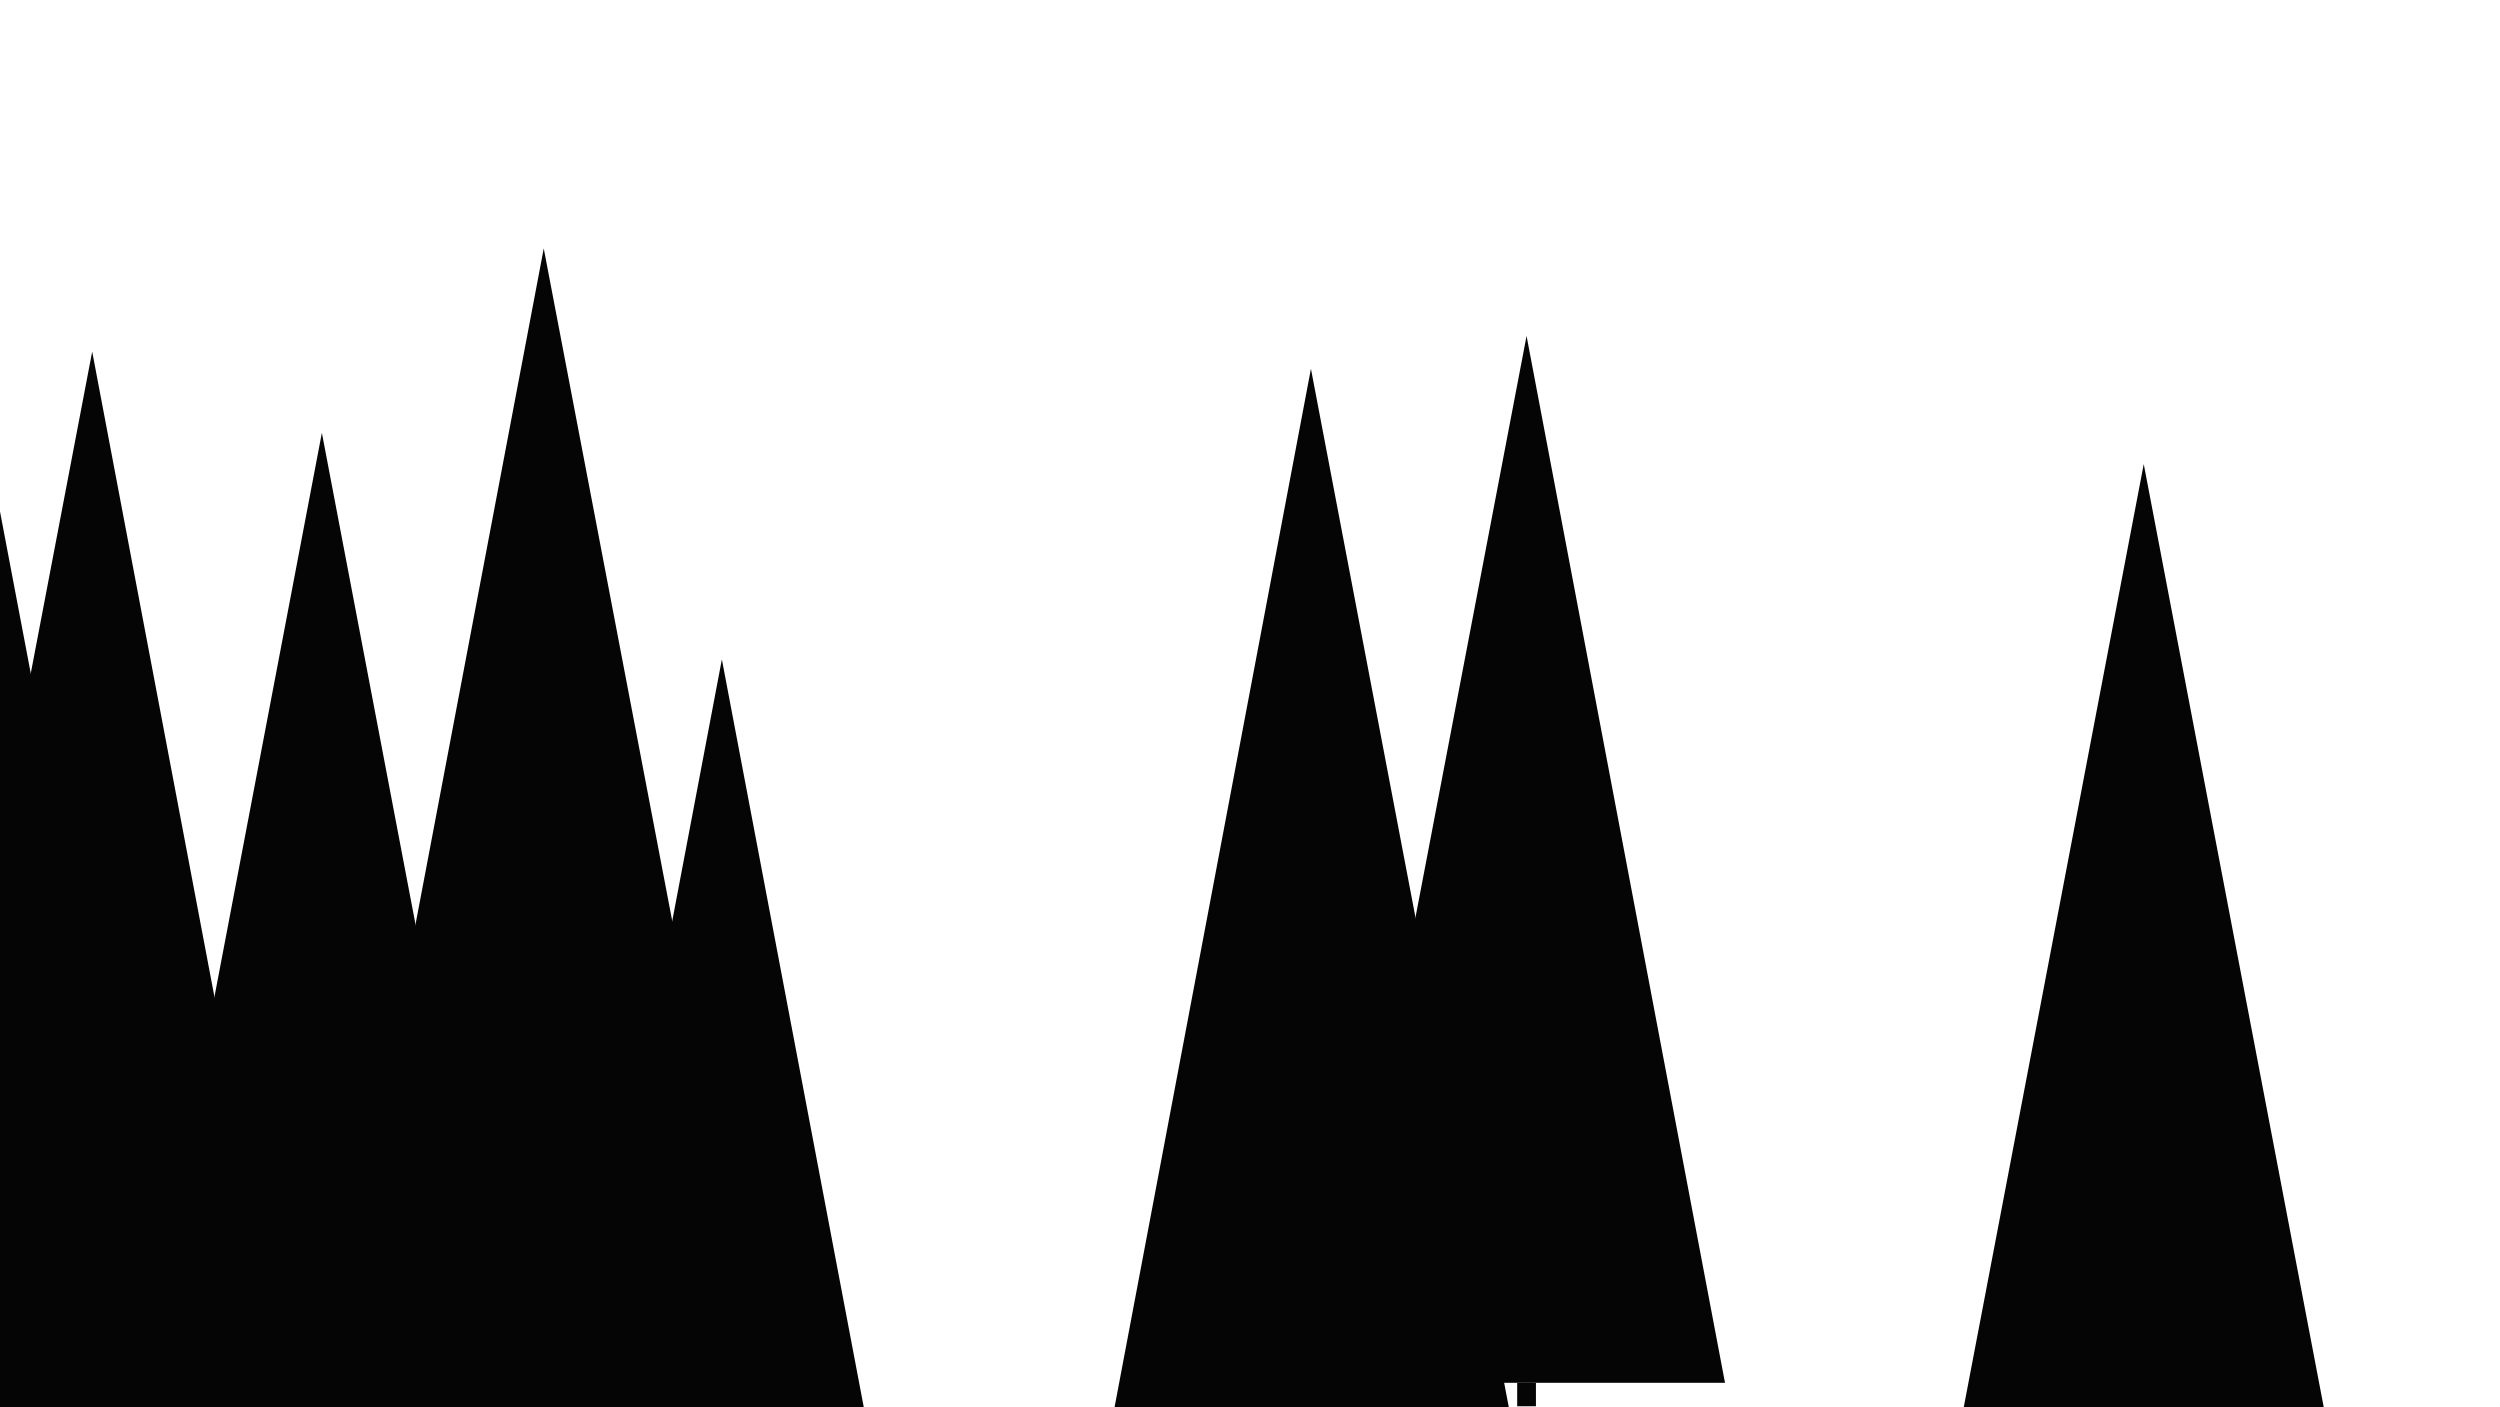
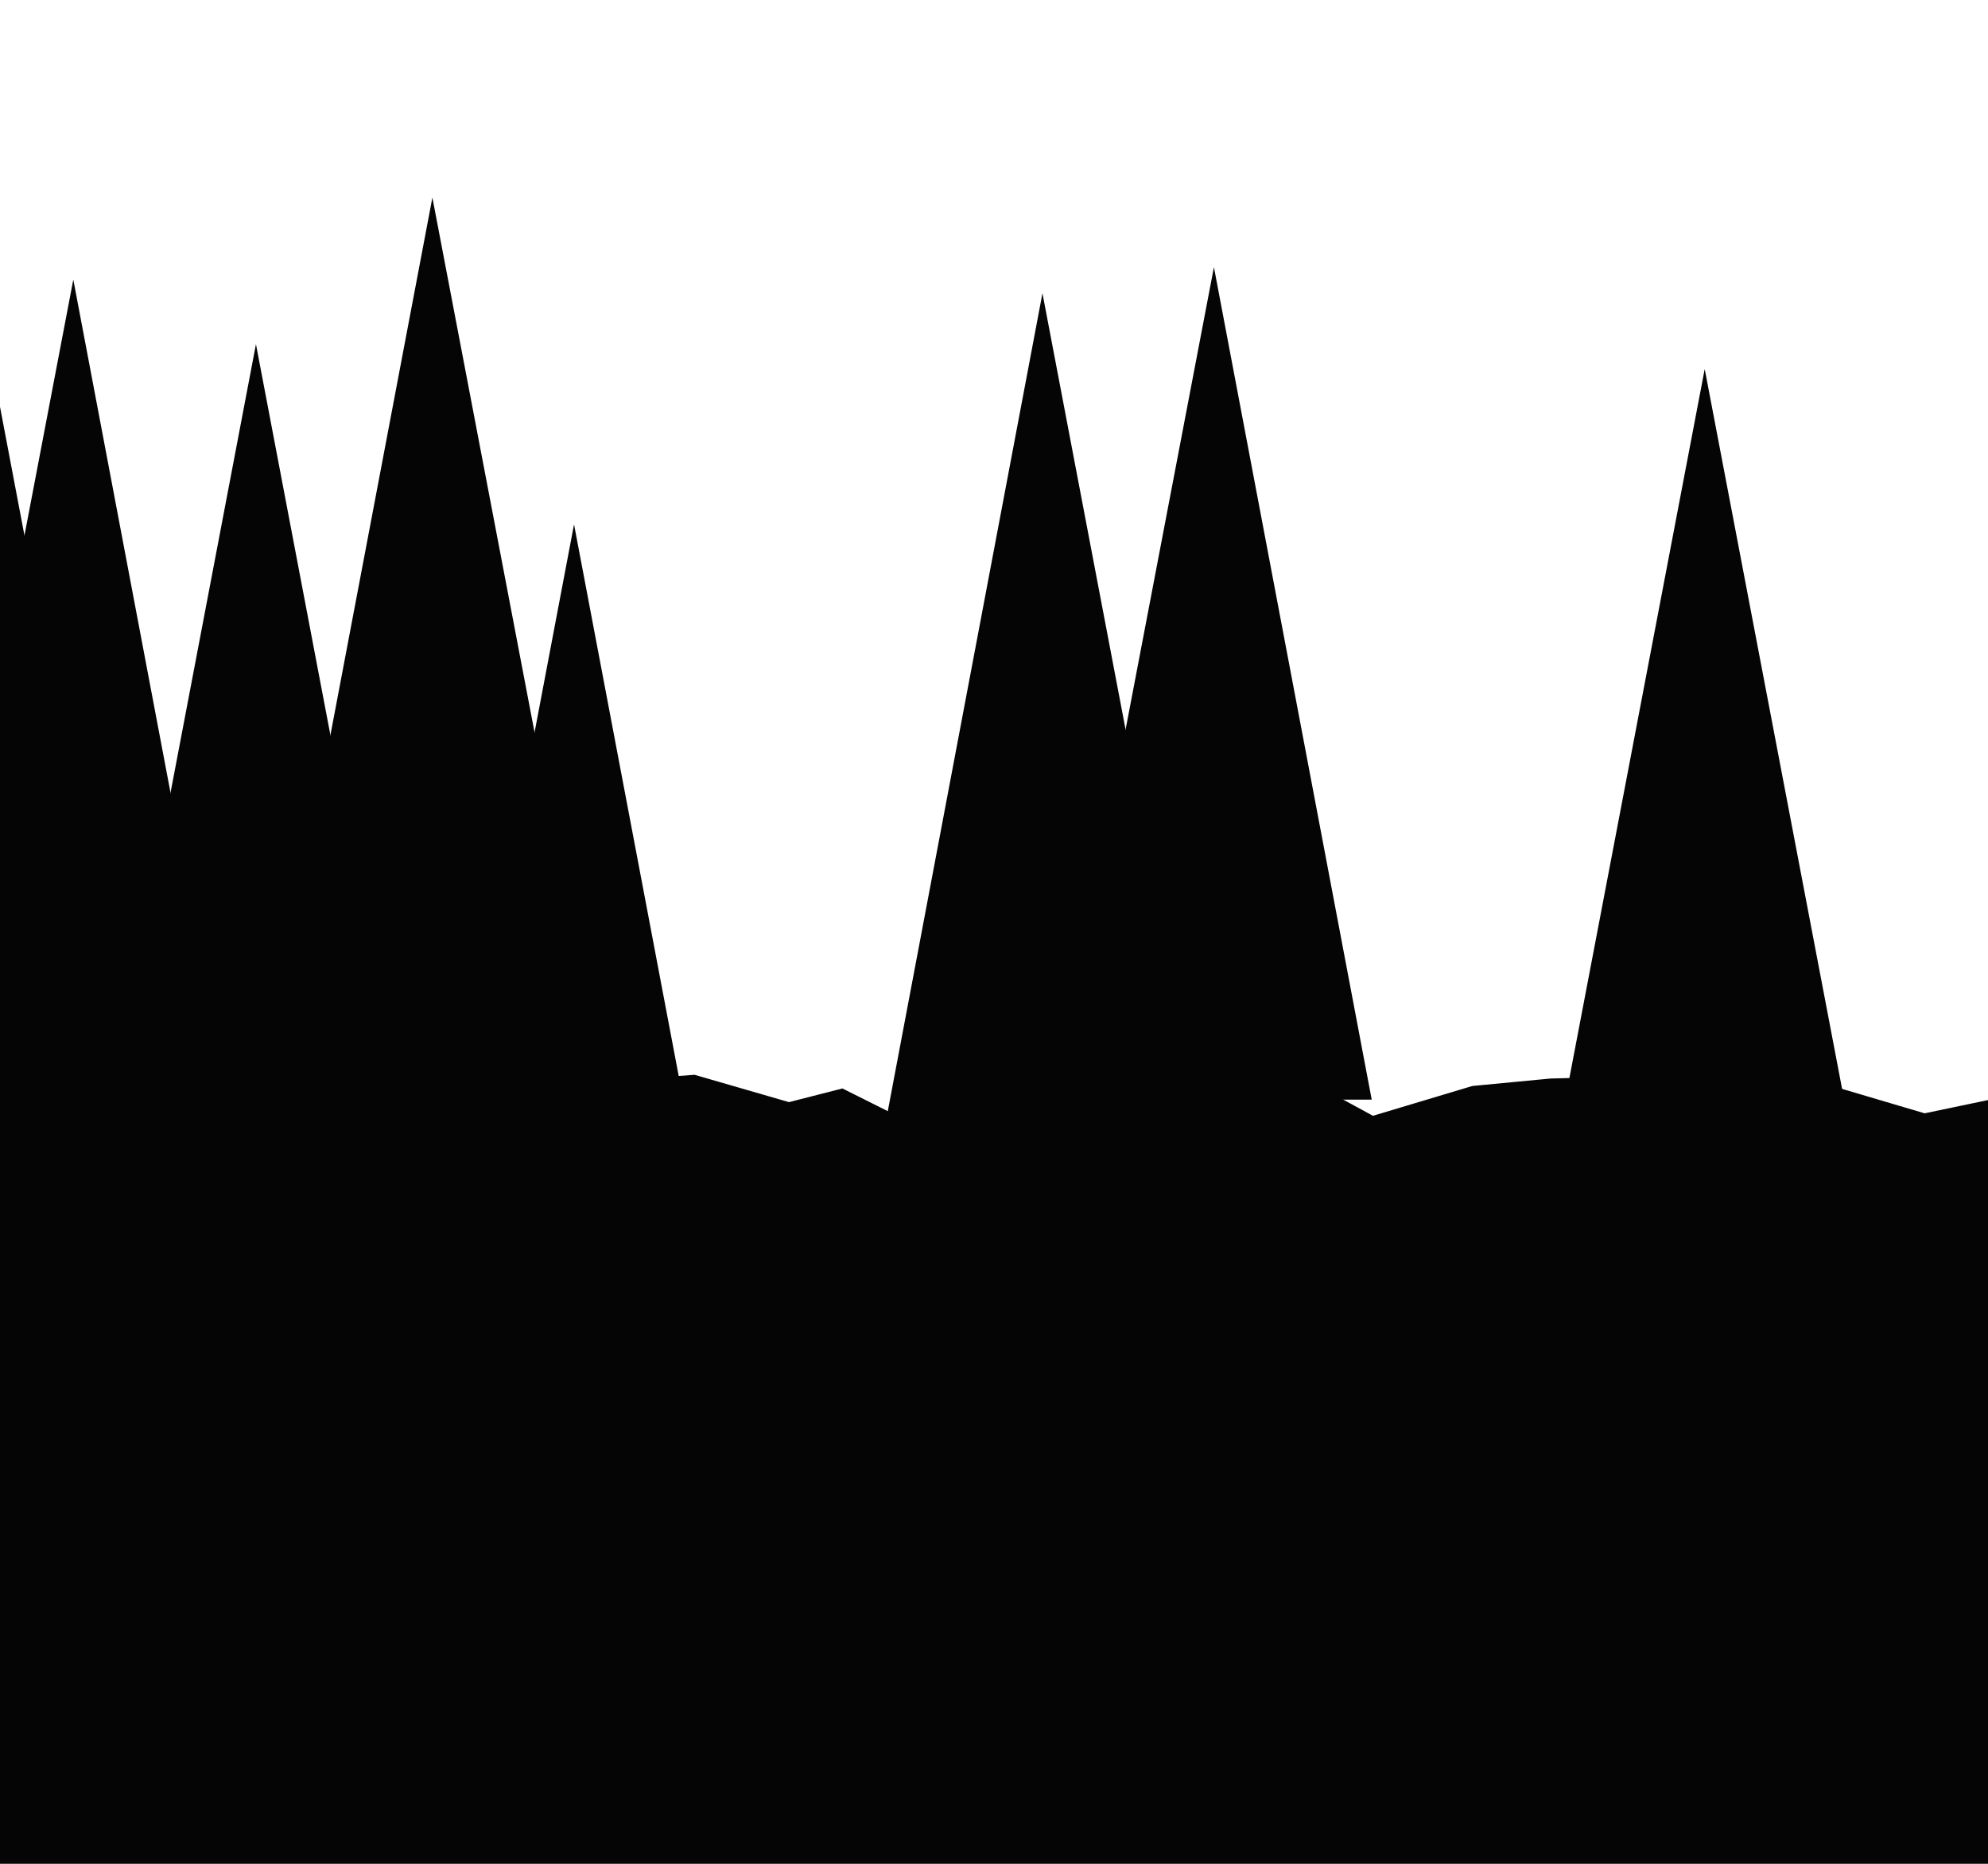
- <svg xmlns="http://www.w3.org/2000/svg" viewBox="0 0 1600 900" role="img" aria-label="Arbres au premier plan">
+ <svg xmlns="http://www.w3.org/2000/svg" viewBox="0 0 1600 1500" role="img" aria-label="Arbres au premier plan">
  <polygon points="355,259 231,910 478,910" fill="#050506" />
  <rect x="349" y="910" width="12" height="-10" fill="#050506" />
  <polygon points="977,215 849,885 1104,885" fill="#050506" />
  <rect x="971" y="885" width="12" height="15" fill="#050506" />
  <polygon points="-28,180 -165,901 109,901" fill="#050506" />
  <rect x="-34" y="901" width="12" height="-1" fill="#050506" />
  <polygon points="348,159 204,918 493,918" fill="#050506" />
  <rect x="342" y="918" width="12" height="-18" fill="#050506" />
  <polygon points="1372,297 1251,931 1493,931" fill="#050506" />
  <rect x="1366" y="931" width="12" height="-31" fill="#050506" />
  <polygon points="206,277 78,949 334,949" fill="#050506" />
  <rect x="200" y="949" width="12" height="-49" fill="#050506" />
  <polygon points="839,236 707,934 972,934" fill="#050506" />
  <rect x="833" y="934" width="12" height="-34" fill="#050506" />
  <polygon points="59,225 -75,927 192,927" fill="#050506" />
  <rect x="53" y="927" width="12" height="-27" fill="#050506" />
  <polygon points="462,422 362,949 562,949" fill="#050506" />
  <rect x="456" y="949" width="12" height="-49" fill="#050506" />
+   <polygon points="-200,1500 -200,890 -140,871 -75,865 -31,896 15,885 92,865 164,875 206,867 273,888 317,877 362,897 429,865 505,869 559,865 635,887 678,876 720,897 768,880 834,871 908,869 984,881 1059,873 1105,898 1185,874 1248,868 1323,866 1399,865 1478,875 1549,896 1616,882 1685,891 1748,881 1803,873 1800,1500" fill="#050506" />
</svg>
